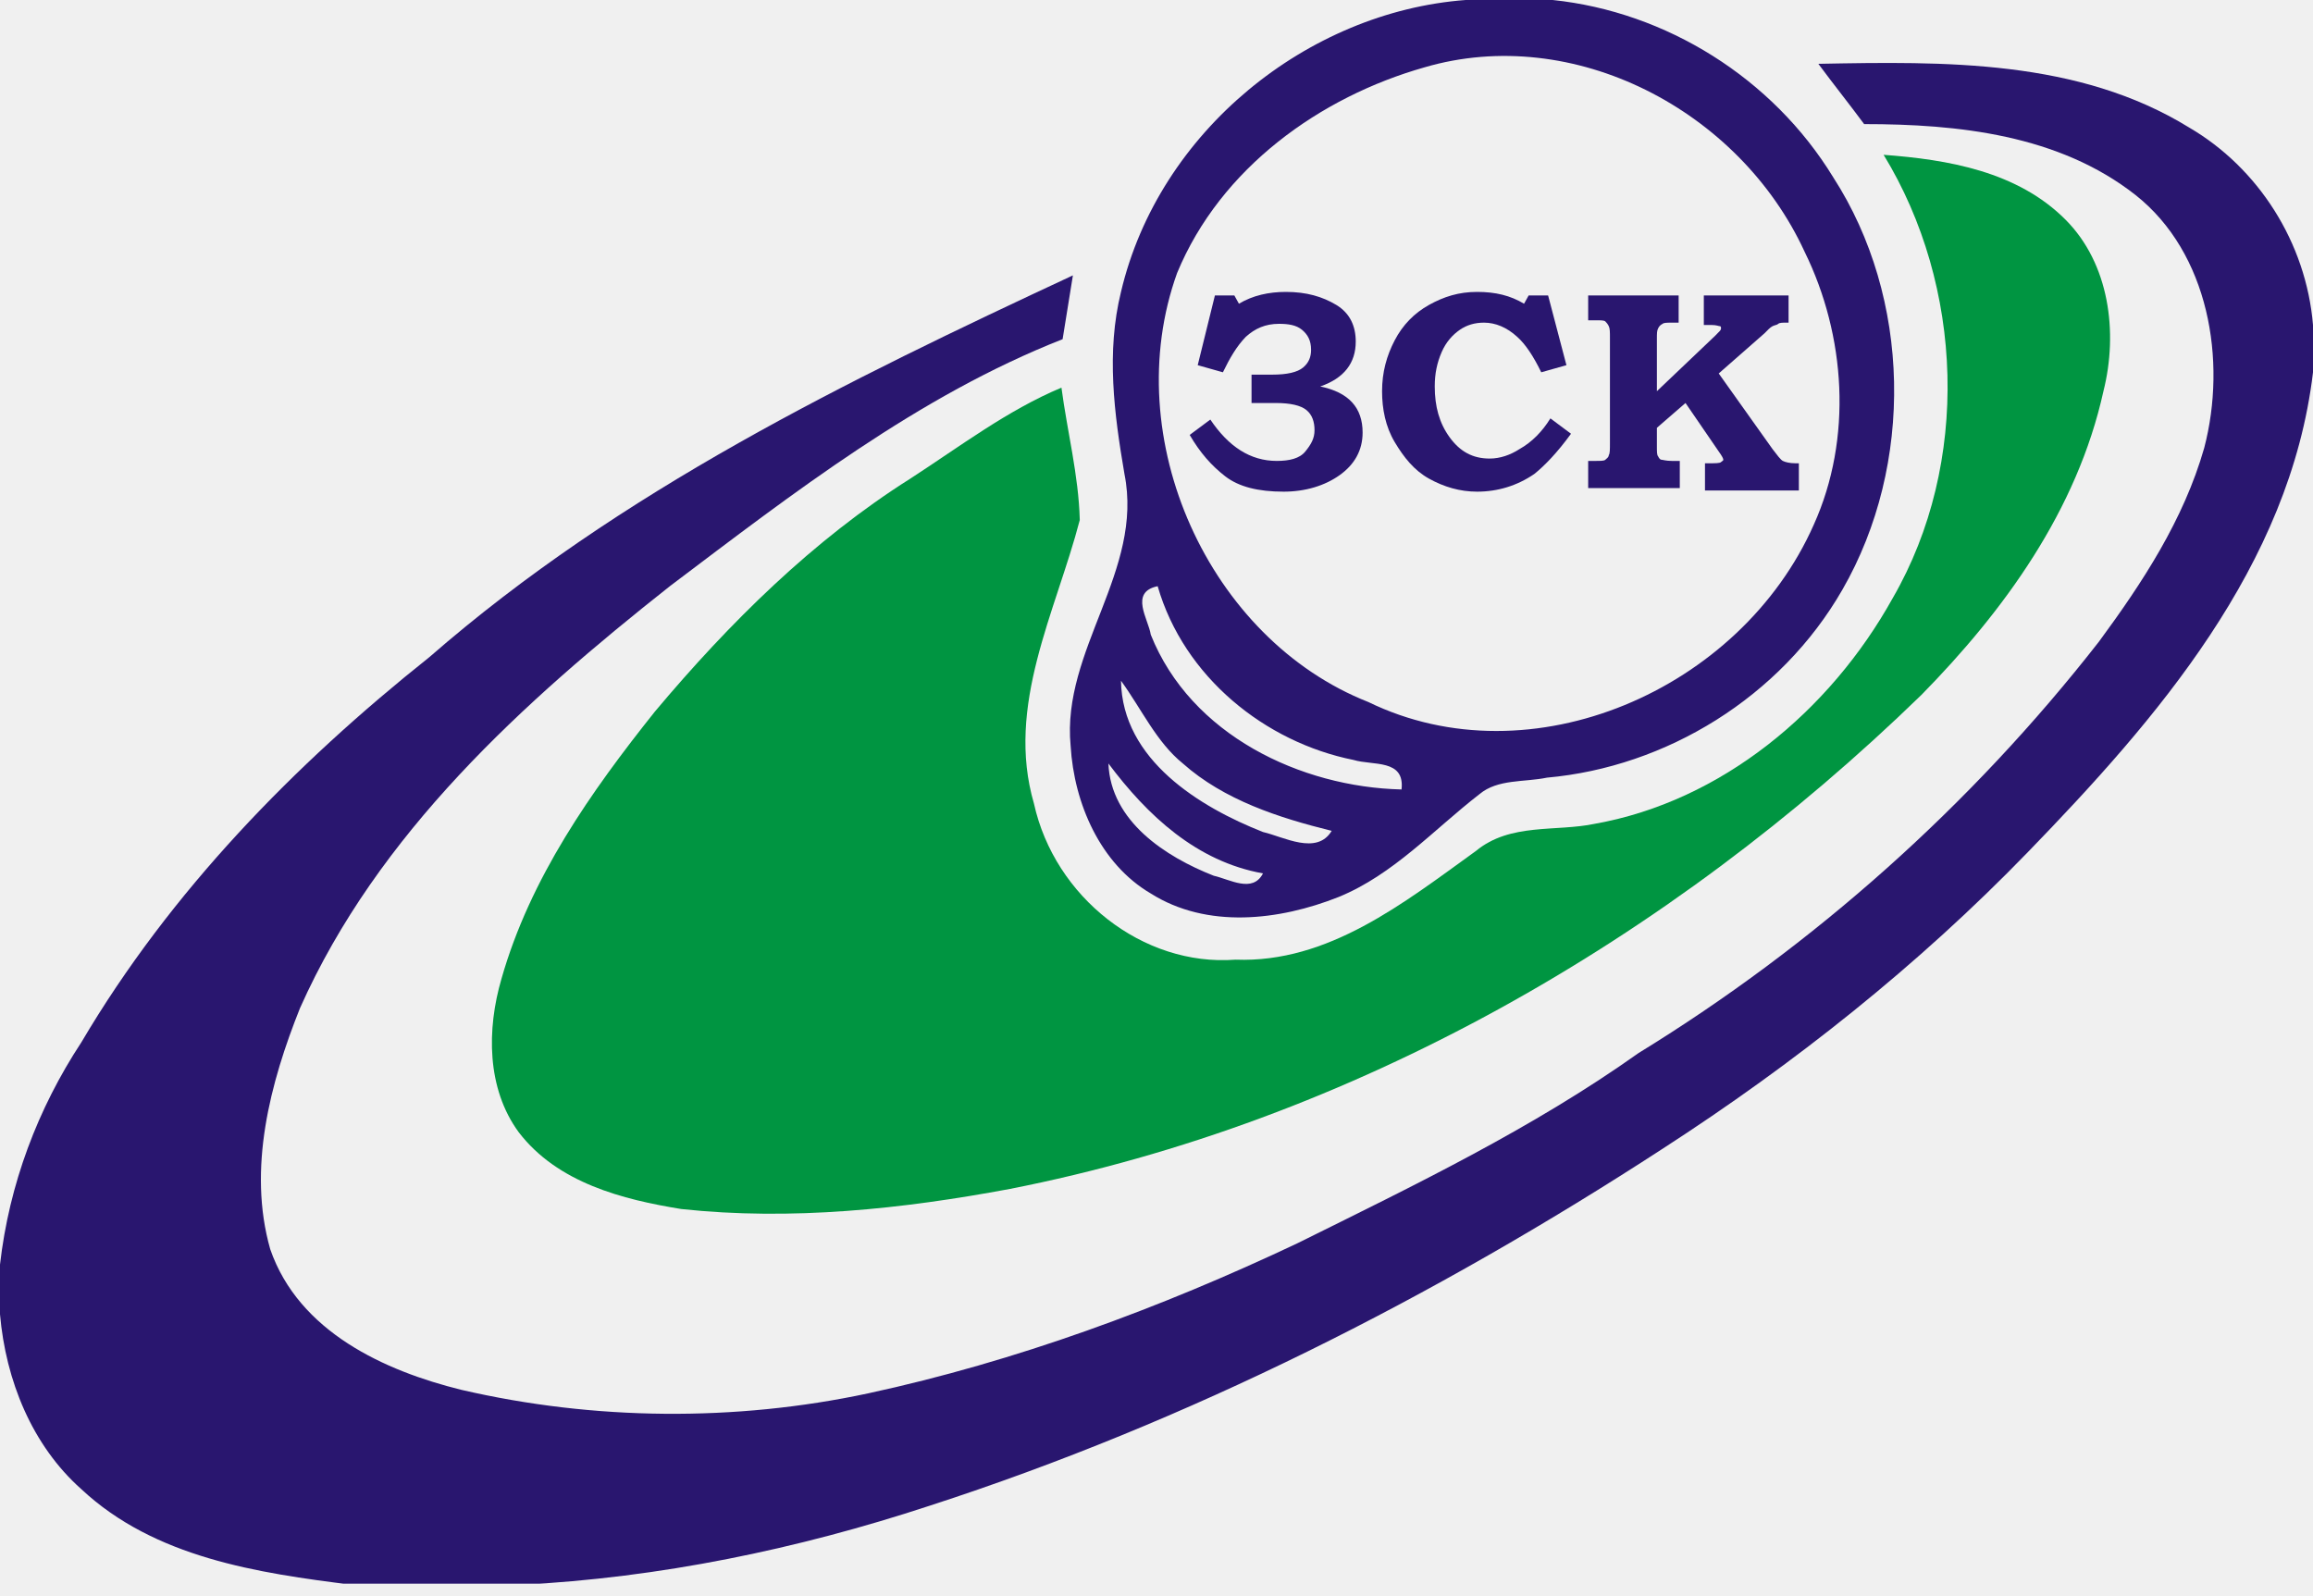
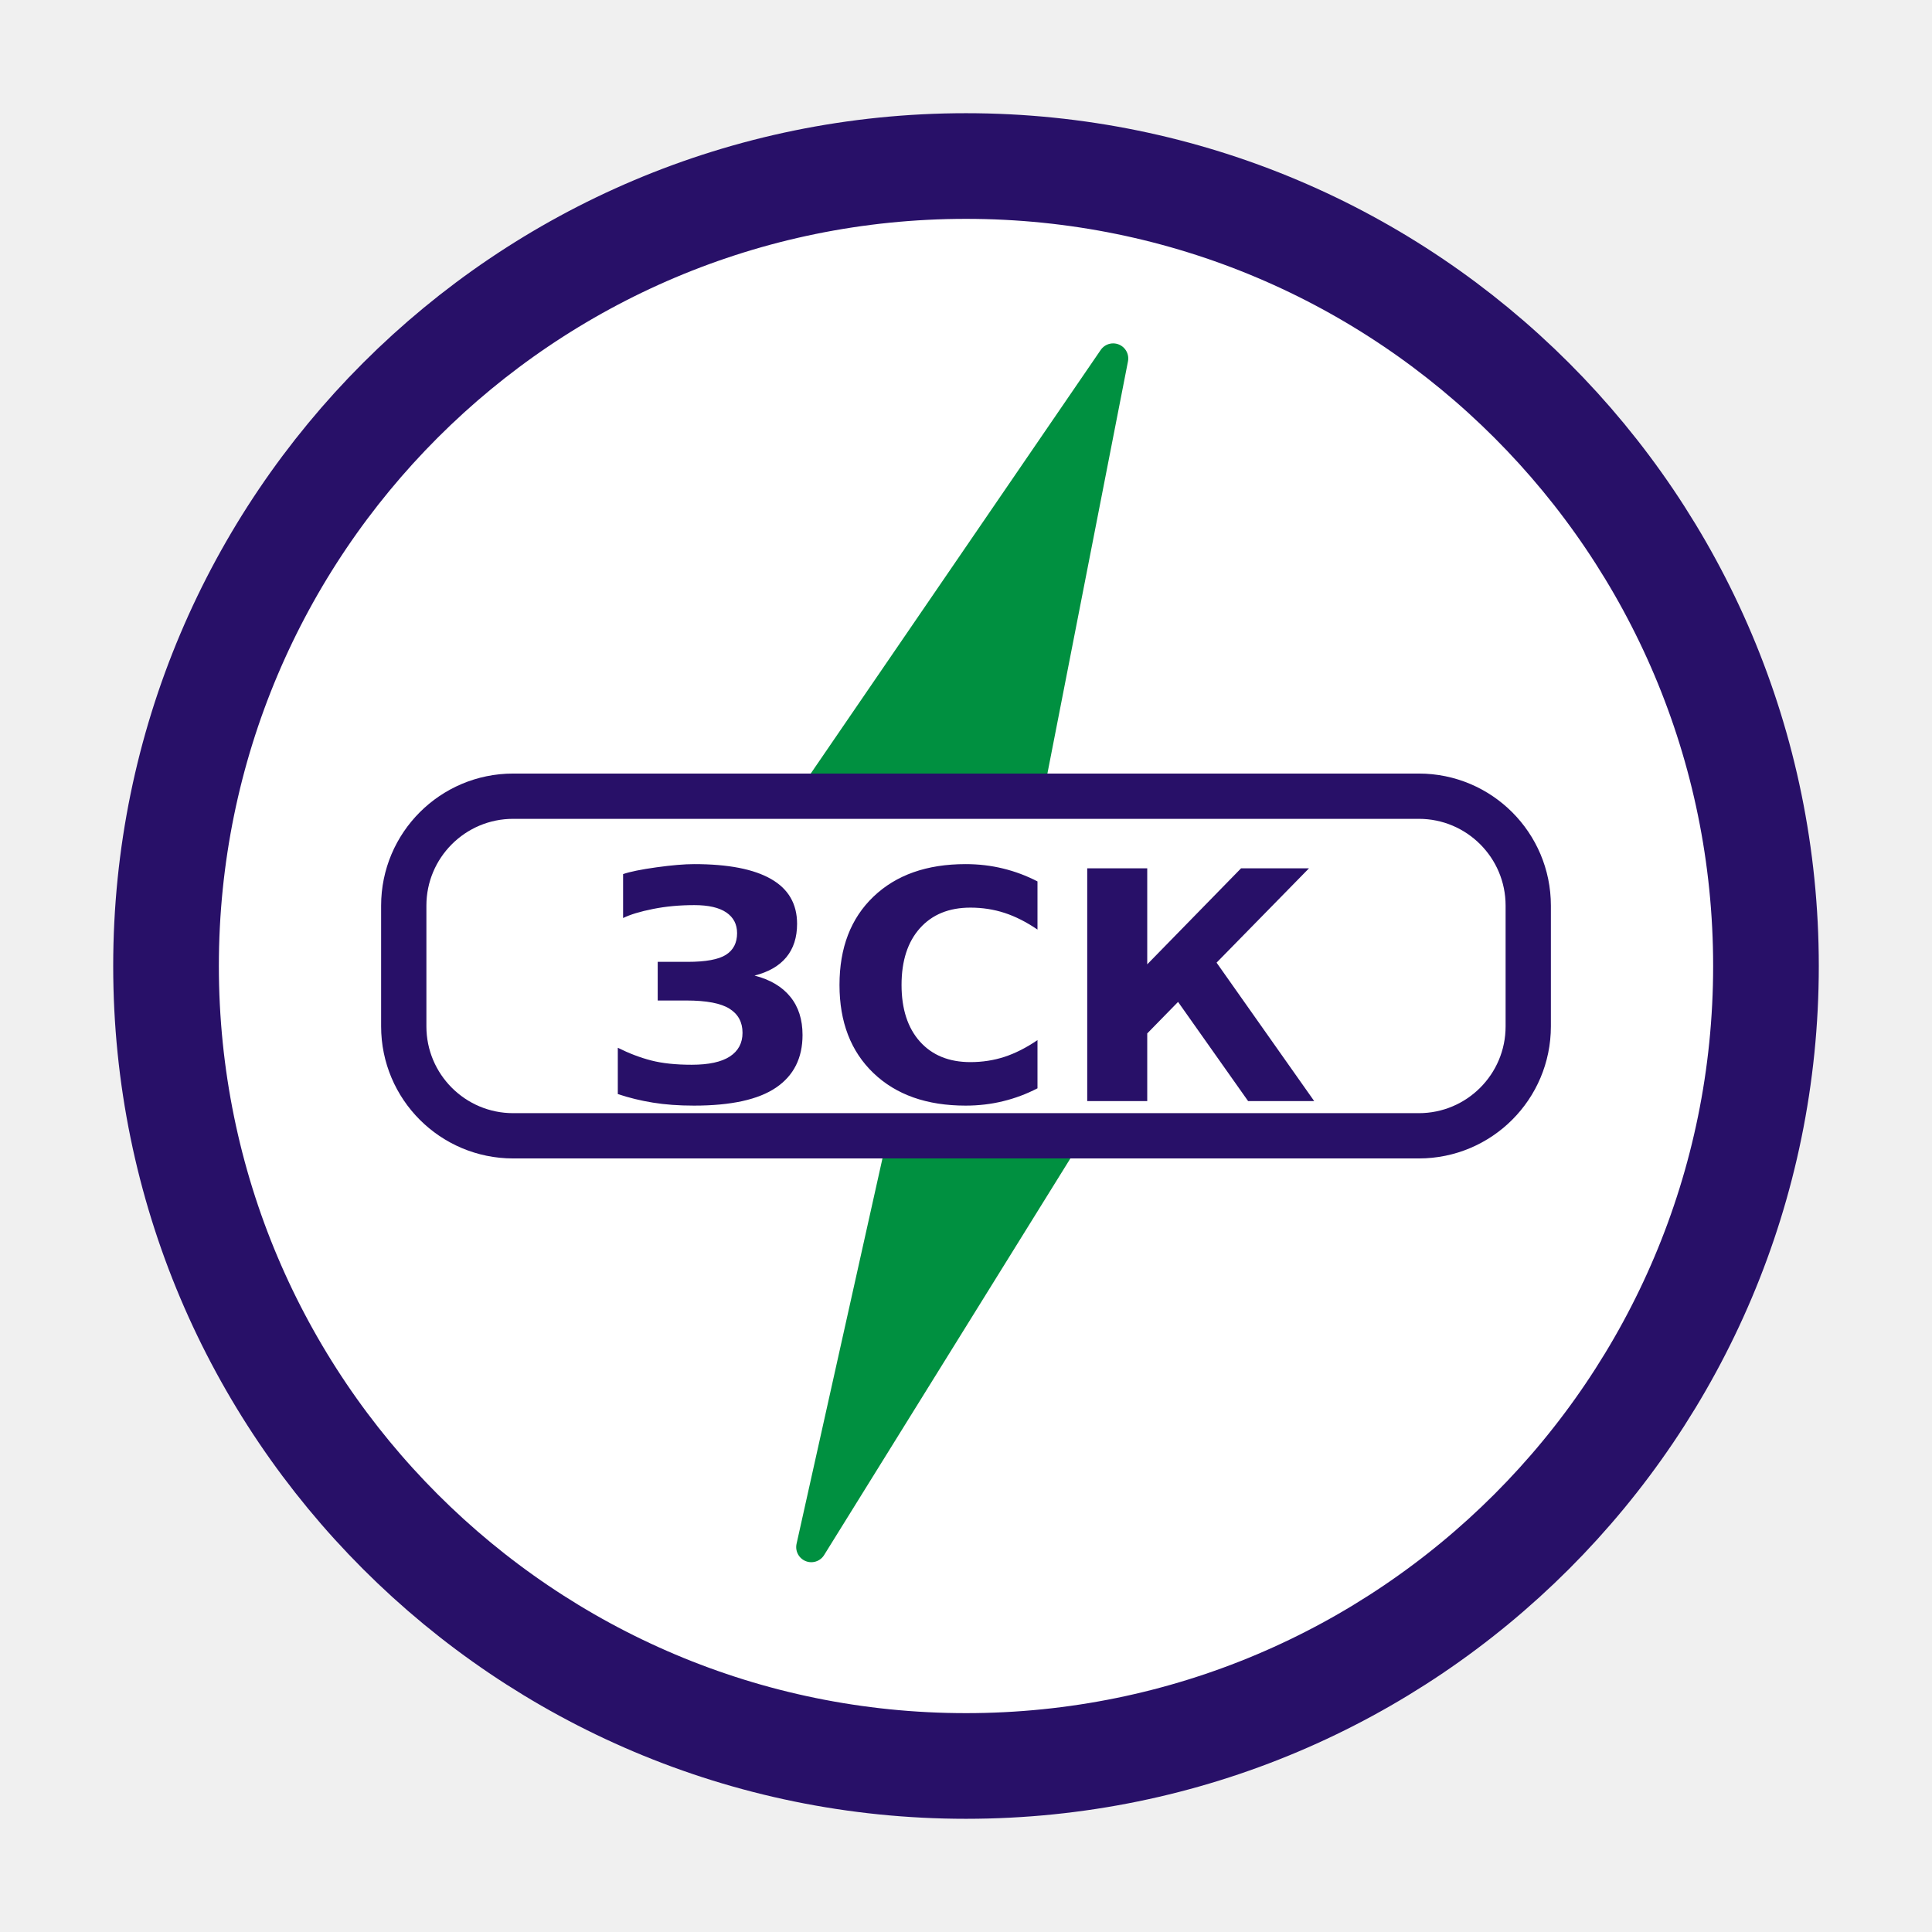
- <svg xmlns="http://www.w3.org/2000/svg" viewBox="0 0 100 69" fill="none">
-   <g clip-path="url(#clip0_57_147)">
-     <path d="M63.366 0H67.129C72.03 0.511 76.634 3.372 79.257 7.664C82.624 12.876 82.772 20.08 79.653 25.496C76.98 30.146 72.03 33.161 66.881 33.62C65.891 33.825 64.752 33.672 63.961 34.336C61.98 35.869 60.248 37.81 57.871 38.781C55.297 39.803 52.178 40.161 49.752 38.628C47.574 37.35 46.436 34.745 46.287 32.241C45.891 28.102 49.456 24.679 48.614 20.489C48.168 17.883 47.822 15.226 48.465 12.62C50.099 5.672 56.535 0.511 63.366 0ZM61.584 2.912C57.079 4.19 52.772 7.255 50.891 11.803C48.317 18.956 52.277 27.642 59.158 30.35C66.188 33.774 75.248 29.839 78.416 22.686C80.099 18.956 79.802 14.511 78.02 10.883C75.198 4.752 68.02 1.022 61.584 2.912ZM49.752 27.438C51.485 31.781 56.238 34.029 60.594 34.131C60.743 32.803 59.356 33.109 58.515 32.854C54.703 32.088 51.188 29.277 50.05 25.343C48.812 25.599 49.654 26.774 49.752 27.438ZM48.465 29.431C48.515 32.854 51.881 34.898 54.604 35.971C55.495 36.175 56.931 36.993 57.574 35.92C55.297 35.358 52.921 34.591 51.139 33.007C50 32.088 49.356 30.657 48.465 29.431ZM47.921 33.007C48.02 35.511 50.396 37.044 52.475 37.861C53.168 38.015 54.158 38.628 54.604 37.759C51.733 37.248 49.604 35.255 47.921 33.007Z" fill="#29166f" />
-     <path d="M78.614 2.759C84.059 2.657 89.852 2.555 94.653 5.518C97.624 7.255 99.703 10.474 100 14.051V16.095C99.01 24.474 93.218 31.117 87.673 36.839C82.921 41.745 77.574 45.985 71.881 49.664C61.98 56.102 51.386 61.467 40.198 65.095C34.455 66.985 28.515 68.212 22.475 68.518H15.248C11.139 68.007 6.683 67.343 3.515 64.38C1.386 62.489 0.248 59.679 0 56.818V54.672C0.396 51.197 1.634 47.927 3.515 45.066C7.376 38.526 12.723 33.058 18.564 28.409C26.832 21.204 36.634 16.453 46.386 11.905C46.238 12.825 46.089 13.745 45.941 14.664C39.703 17.117 34.307 21.307 28.96 25.343C22.624 30.35 16.337 36.022 12.97 43.584C11.683 46.803 10.693 50.533 11.683 54.007C12.921 57.584 16.634 59.27 19.951 60.088C25.693 61.416 31.782 61.467 37.525 60.241C43.911 58.861 50.148 56.562 56.089 53.752C61.139 51.248 66.238 48.796 70.842 45.526C78.416 40.876 85.198 34.847 90.743 27.744C92.624 25.19 94.406 22.482 95.297 19.365C96.287 15.584 95.495 10.934 92.327 8.431C89.01 5.825 84.653 5.365 80.594 5.365C79.951 4.496 79.257 3.628 78.614 2.759Z" fill="#29166f" />
-     <path d="M81.436 6.693C84.208 6.898 87.228 7.409 89.307 9.504C91.188 11.394 91.584 14.358 90.94 16.912C89.802 22.073 86.633 26.416 83.069 30.044C72.129 40.672 58.465 48.489 43.663 51.401C39.01 52.27 34.208 52.781 29.455 52.27C26.93 51.861 24.109 51.146 22.426 48.949C21.039 47.058 21.039 44.504 21.683 42.307C22.921 37.964 25.544 34.234 28.317 30.759C31.535 26.927 35.148 23.35 39.356 20.693C41.485 19.314 43.564 17.73 45.891 16.759C46.139 18.65 46.633 20.54 46.683 22.482C45.643 26.467 43.465 30.504 44.703 34.745C45.594 38.781 49.406 41.796 53.416 41.489C57.426 41.642 60.693 39.036 63.812 36.788C65.297 35.562 67.277 35.971 68.96 35.613C74.406 34.642 79.109 30.759 81.832 25.854C85.198 20.029 84.901 12.365 81.436 6.693Z" fill="#009541" />
-     <path d="M52.525 12.774H53.366L53.564 13.131C54.158 12.774 54.851 12.62 55.594 12.62C56.485 12.62 57.178 12.825 57.772 13.182C58.366 13.54 58.614 14.102 58.614 14.766C58.614 15.686 58.119 16.35 57.079 16.708C58.317 16.963 58.911 17.628 58.911 18.701C58.911 19.467 58.564 20.08 57.921 20.54C57.277 21 56.435 21.256 55.495 21.256C54.406 21.256 53.564 21.051 52.97 20.591C52.376 20.131 51.881 19.569 51.435 18.803L52.327 18.139C53.119 19.314 54.059 19.927 55.198 19.927C55.742 19.927 56.188 19.825 56.435 19.518C56.683 19.212 56.832 18.956 56.832 18.599C56.832 18.241 56.733 17.934 56.485 17.73C56.237 17.526 55.792 17.423 55.148 17.423H54.109V16.197H55C55.644 16.197 56.089 16.095 56.337 15.89C56.584 15.686 56.683 15.431 56.683 15.124C56.683 14.715 56.535 14.46 56.287 14.255C56.039 14.051 55.693 14 55.297 14C54.703 14 54.257 14.204 53.861 14.562C53.465 14.971 53.168 15.482 52.871 16.095L51.782 15.788L52.525 12.774Z" fill="#29166f" />
-     <path d="M66.089 12.774H66.931L67.723 15.788L66.634 16.095C66.287 15.38 65.941 14.869 65.594 14.562C65.148 14.153 64.653 13.949 64.158 13.949C63.762 13.949 63.416 14.051 63.119 14.255C62.822 14.46 62.525 14.766 62.327 15.226C62.129 15.686 62.03 16.146 62.03 16.708C62.03 17.577 62.228 18.292 62.673 18.905C63.119 19.518 63.663 19.825 64.406 19.825C64.852 19.825 65.297 19.672 65.693 19.416C66.238 19.11 66.683 18.65 67.03 18.088L67.921 18.752C67.327 19.569 66.782 20.131 66.337 20.489C65.594 21 64.752 21.256 63.861 21.256C63.119 21.256 62.426 21.051 61.782 20.693C61.139 20.336 60.693 19.774 60.297 19.11C59.901 18.445 59.752 17.679 59.752 16.912C59.752 16.095 59.95 15.38 60.297 14.715C60.644 14.051 61.139 13.54 61.782 13.182C62.426 12.825 63.069 12.62 63.861 12.62C64.653 12.62 65.297 12.774 65.891 13.131L66.089 12.774Z" fill="#29166f" />
-     <path d="M68.614 12.774H72.574V13.949H72.327C72.079 13.949 71.931 13.949 71.881 14C71.782 14.051 71.733 14.102 71.683 14.204C71.634 14.307 71.634 14.409 71.634 14.664V16.912L74.158 14.511C74.257 14.409 74.356 14.307 74.356 14.307C74.356 14.307 74.406 14.255 74.406 14.204C74.406 14.153 74.406 14.102 74.356 14.102C74.307 14.102 74.208 14.051 74.01 14.051H73.663V12.774H77.327V13.949H77.228C77.079 13.949 76.931 13.949 76.881 14C76.832 14.051 76.733 14.051 76.634 14.102C76.535 14.153 76.436 14.255 76.287 14.409L74.307 16.146L76.634 19.416C76.832 19.672 76.98 19.876 77.079 19.927C77.178 19.978 77.376 20.029 77.624 20.029H77.772V21.204H73.713V20.029H73.861C74.158 20.029 74.356 20.029 74.406 19.978C74.455 19.927 74.505 19.927 74.505 19.876C74.505 19.825 74.455 19.723 74.307 19.518L72.871 17.423L71.634 18.496V19.314C71.634 19.518 71.634 19.672 71.683 19.723C71.733 19.825 71.782 19.876 71.832 19.876C71.881 19.876 72.03 19.927 72.277 19.927H72.624V21.102H68.663V19.927H68.96C69.208 19.927 69.356 19.927 69.406 19.876C69.455 19.825 69.554 19.774 69.554 19.672C69.604 19.62 69.604 19.416 69.604 19.161V14.613C69.604 14.358 69.604 14.204 69.554 14.102C69.505 14 69.455 13.949 69.406 13.898C69.356 13.847 69.208 13.847 69.01 13.847H68.663V12.774H68.614Z" fill="#29166f" />
-   </g>
+ <svg xmlns="http://www.w3.org/2000/svg" width="1024" height="1024" viewBox="0 0 1024 1024" role="img" aria-label="ЗСК circular logo with green lightning bolt">
  <defs>
-     <clipPath id="clip0_57_147">
-       <rect width="100" height="68.467" fill="white" />
+     <clipPath id="insideCircle">
+       <circle cx="512" cy="512" r="383" />
    </clipPath>
  </defs>
+   <circle cx="512" cy="512" r="424" fill="#fff" stroke="#281068" stroke-width="56" />
+   <g clip-path="url(#insideCircle)">
+     <polygon points="590,190 386,488 504,488 430,820 656,456 538,456" fill="#009040" stroke="#009040" stroke-width="16" stroke-linejoin="round" />
+   </g>
+   <rect x="214" y="422" width="596" height="180" rx="58" ry="58" fill="#fff" stroke="#281068" stroke-width="24" />
+   <path d="M399.92 517.07 Q412.37 520.29 418.85 528.28 Q425.36 536.24 425.36 548.56 Q425.36 566.91 411.32 576.45 Q397.28 586 367.85 586 Q355.71 586 346.03 584.41 Q336.36 582.85 327.45 579.87 L327.45 555.33 Q336.36 559.8 345.16 562.07 Q353.97 564.34 366.61 564.34 Q380.09 564.34 386.81 559.98 Q393.55 555.59 393.55 547.4 Q393.55 538.96 386.65 534.63 Q379.75 530.29 363.8 530.29 L348.6 530.29 L348.6 509.8 L364.46 509.8 Q378.93 509.8 384.8 506.04 Q390.67 502.29 390.67 494.59 Q390.67 487.51 384.96 483.62 Q379.24 479.73 368.01 479.73 Q356.29 479.73 346.11 481.77 Q335.96 483.78 330.25 486.58 L330.25 463.29 Q335.8 461.38 347.96 459.69 Q360.15 458 367.93 458 Q394.95 458 408.7 465.91 Q422.47 473.79 422.47 489.65 Q422.47 500.46 416.76 507.37 Q411.05 514.27 399.92 517.07 Z M549.89 576.83 Q541.11 581.37 531.62 583.67 Q522.13 586 511.79 586 Q480.96 586 462.95 568.76 Q444.95 551.52 444.95 522.04 Q444.95 492.45 462.95 475.24 Q480.96 458 511.79 458 Q522.13 458 531.62 460.33 Q541.11 462.63 549.89 467.17 L549.89 492.69 Q541.03 486.66 532.44 483.86 Q523.85 481.06 514.35 481.06 Q497.33 481.06 487.57 491.98 Q477.84 502.87 477.84 522.04 Q477.84 541.13 487.57 552.05 Q497.33 562.94 514.35 562.94 Q523.85 562.94 532.44 560.14 Q541.03 557.31 549.89 551.28 L549.89 576.83 Z M576.25 460.22 L608.06 460.22 L608.06 511.12 L657.79 460.22 L693.8 460.22 L644.81 510.22 L696.55 583.59 L661.52 583.59 L624.4 531.03 L608.06 547.74 L608.06 583.59 L576.25 583.59 L576.25 460.22 Z" fill="#281068" fill-rule="evenodd" />
</svg>
